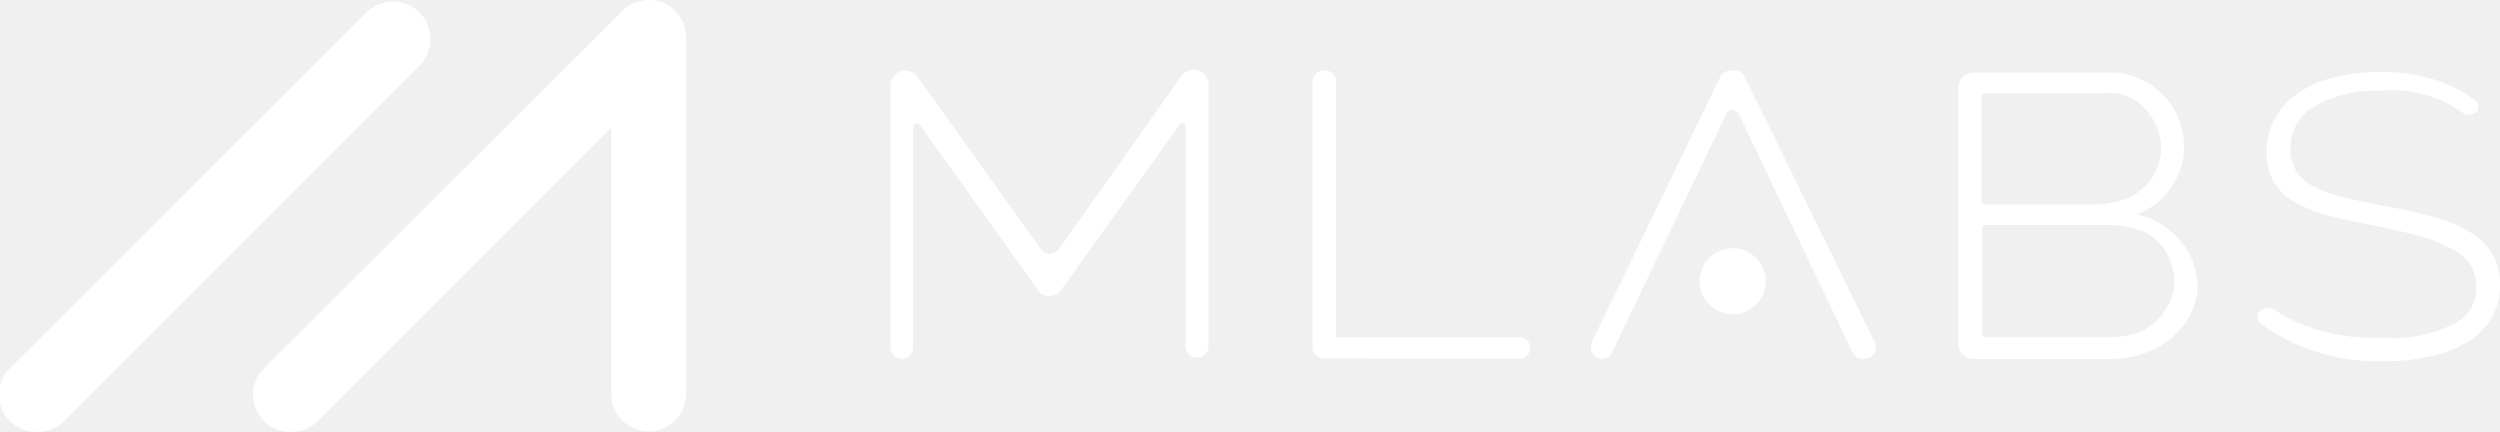
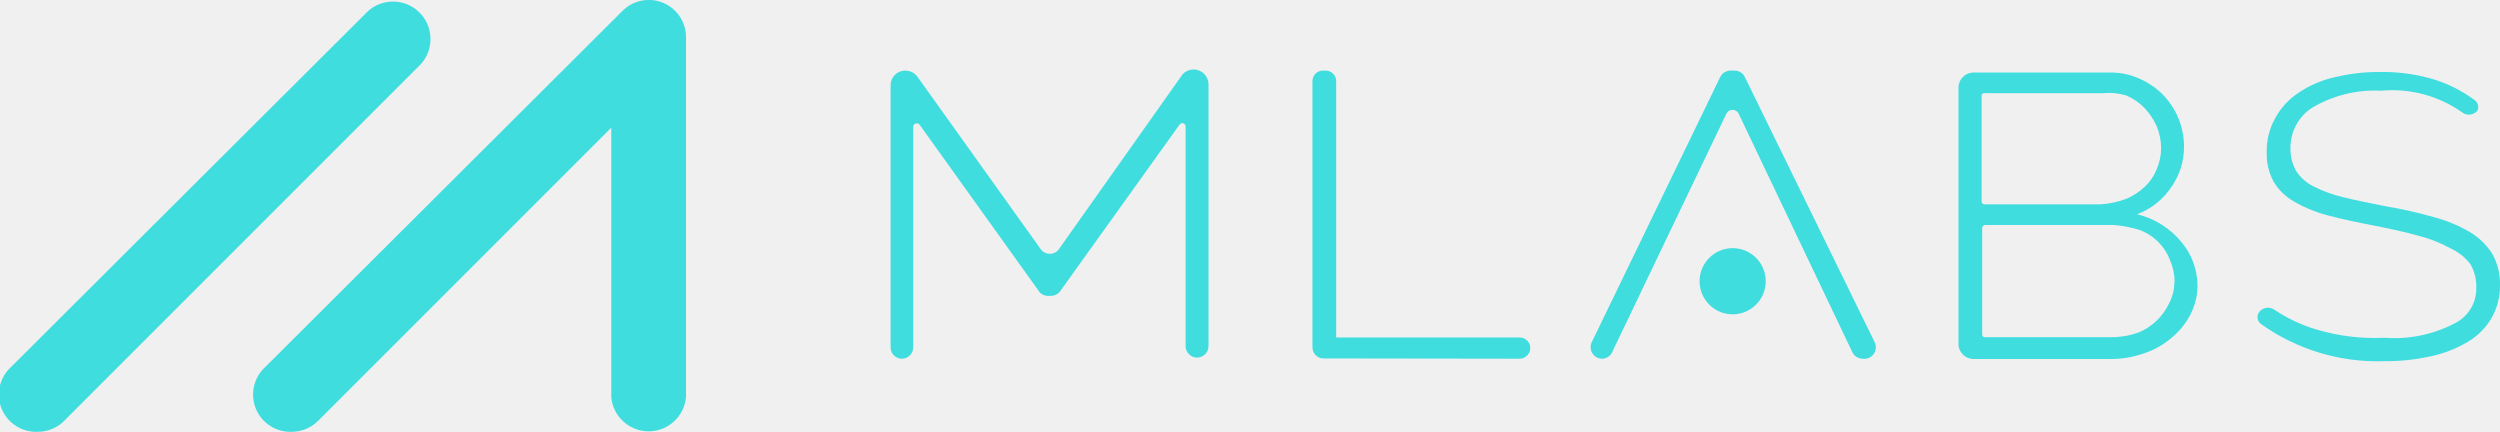
<svg xmlns="http://www.w3.org/2000/svg" viewBox="0 0 90.67 15.66">
  <defs>
-     <style>.cls-1{fill:#fff;}</style>
+     <style>.cls-1{fill:#40DDDF;}</style>
  </defs>
  <g id="Layer_2" data-name="Layer 2">
    <g id="content">
      <path class="cls-1" d="M43,12.59v-8a.12.12,0,0,0-.22-.07l-4.3,6a.42.42,0,0,1-.36.21H38a.4.4,0,0,1-.35-.21l-4.3-6a.13.13,0,0,0-.23.07v8a.41.41,0,0,1-.41.42h0a.41.41,0,0,1-.41-.42V3.09a.53.53,0,0,1,.53-.53h0a.55.55,0,0,1,.47.26L37.72,9a.41.41,0,0,0,.71,0l4.4-6.22a.53.53,0,0,1,.46-.26h0a.54.54,0,0,1,.54.53v9.5a.42.42,0,0,1-.41.42h0A.42.42,0,0,1,43,12.59Z" />
      <path class="cls-1" d="M48,13a.4.4,0,0,1-.4-.4V2.94A.38.38,0,0,1,48,2.56h.08a.38.38,0,0,1,.38.38v9.3h6.66a.38.38,0,0,1,.38.38h0a.39.39,0,0,1-.38.39Z" />
      <path class="cls-1" d="M79.7,10.33a2.27,2.27,0,0,1-.25,1.06,2.64,2.64,0,0,1-.68.85,2.86,2.86,0,0,1-1,.57,3.51,3.51,0,0,1-1.22.21H71.6a.55.55,0,0,1-.57-.51V3.14a.55.55,0,0,1,.57-.51h4.92a2.51,2.51,0,0,1,1.11.24,2.73,2.73,0,0,1,.85.6,2.79,2.79,0,0,1,.54.85,2.73,2.73,0,0,1,.19,1,2.51,2.51,0,0,1-.45,1.45,2.57,2.57,0,0,1-1.25,1,3,3,0,0,1,1.6,1A2.49,2.49,0,0,1,79.7,10.33ZM71.87,3.48V7.31a.1.1,0,0,0,.11.1h4.21a3.22,3.22,0,0,0,.93-.2,2.25,2.25,0,0,0,.69-.46,1.71,1.71,0,0,0,.4-.59,2,2,0,0,0,.17-.78,2.15,2.15,0,0,0-.16-.8,2.37,2.37,0,0,0-.43-.65,2,2,0,0,0-.66-.46,2.07,2.07,0,0,0-.84-.09H72A.1.1,0,0,0,71.87,3.48Zm7,6.74a2,2,0,0,0-.17-.79,1.88,1.88,0,0,0-1.1-1.09,4.36,4.36,0,0,0-.94-.18H72a.11.11,0,0,0-.11.1v3.88a.1.1,0,0,0,.11.09h4.56a3,3,0,0,0,1-.17A2.13,2.13,0,0,0,78.67,11,1.67,1.67,0,0,0,78.86,10.22Z" />
      <path class="cls-1" d="M89.86,4a.4.4,0,0,1-.57.07,4.4,4.4,0,0,0-2.94-.78,4.45,4.45,0,0,0-2.53.64,1.73,1.73,0,0,0-.75,1.43,1.62,1.62,0,0,0,.2.83,1.55,1.55,0,0,0,.62.56,4.73,4.73,0,0,0,1.08.4c.44.11,1,.22,1.55.33a15.48,15.48,0,0,1,1.73.39,5.19,5.19,0,0,1,1.3.53,2.43,2.43,0,0,1,.83.79,2.18,2.18,0,0,1,.29,1.15,2.33,2.33,0,0,1-.31,1.2,2.44,2.44,0,0,1-.86.86,4.45,4.45,0,0,1-1.33.52,7.57,7.57,0,0,1-1.72.18A7.27,7.27,0,0,1,82,11.75a.31.31,0,0,1-.06-.44v0a.41.41,0,0,1,.56-.07,5.47,5.47,0,0,0,1.48.7,7.39,7.39,0,0,0,2.51.31A4.7,4.7,0,0,0,89,11.74a1.4,1.4,0,0,0,.81-1.3,1.61,1.61,0,0,0-.22-.87A1.91,1.91,0,0,0,88.86,9a4.76,4.76,0,0,0-1.15-.45c-.46-.13-1-.25-1.62-.37s-1.19-.24-1.67-.37a4.92,4.92,0,0,1-1.22-.5,2,2,0,0,1-.74-.72,2.07,2.07,0,0,1-.25-1.07,2.4,2.4,0,0,1,.31-1.24,2.57,2.57,0,0,1,.85-.92,3.82,3.82,0,0,1,1.31-.56,6.83,6.83,0,0,1,1.69-.19,6.44,6.44,0,0,1,2,.3,5,5,0,0,1,1.38.72.3.3,0,0,1,.07.43Z" />
      <path class="cls-1" d="M68,12.43,63.29,2.81a.41.41,0,0,0-.38-.25h-.15a.42.42,0,0,0-.38.25l-4.66,9.62a.42.42,0,0,0,.38.58.4.4,0,0,0,.38-.26l4.12-8.6a.25.25,0,0,1,.47,0l4.1,8.6a.42.42,0,0,0,.38.26h0A.42.42,0,0,0,68,12.43Z" />
      <circle class="cls-1" cx="62.84" cy="10.2" r="1.2" />
      <path class="cls-1" d="M1.36,15.66a1.35,1.35,0,0,1-1-2.31L13.35.4a1.36,1.36,0,0,1,1.92,1.92l-13,13A1.35,1.35,0,0,1,1.36,15.66Z" />
      <path class="cls-1" d="M10.58,15.66a1.35,1.35,0,0,1-1-2.31L22.57.4a1.35,1.35,0,0,1,2.31,1v13a1.36,1.36,0,0,1-2.71,0V4.63L11.53,15.27A1.35,1.35,0,0,1,10.58,15.66Z" />
    </g>
  </g>
</svg>
